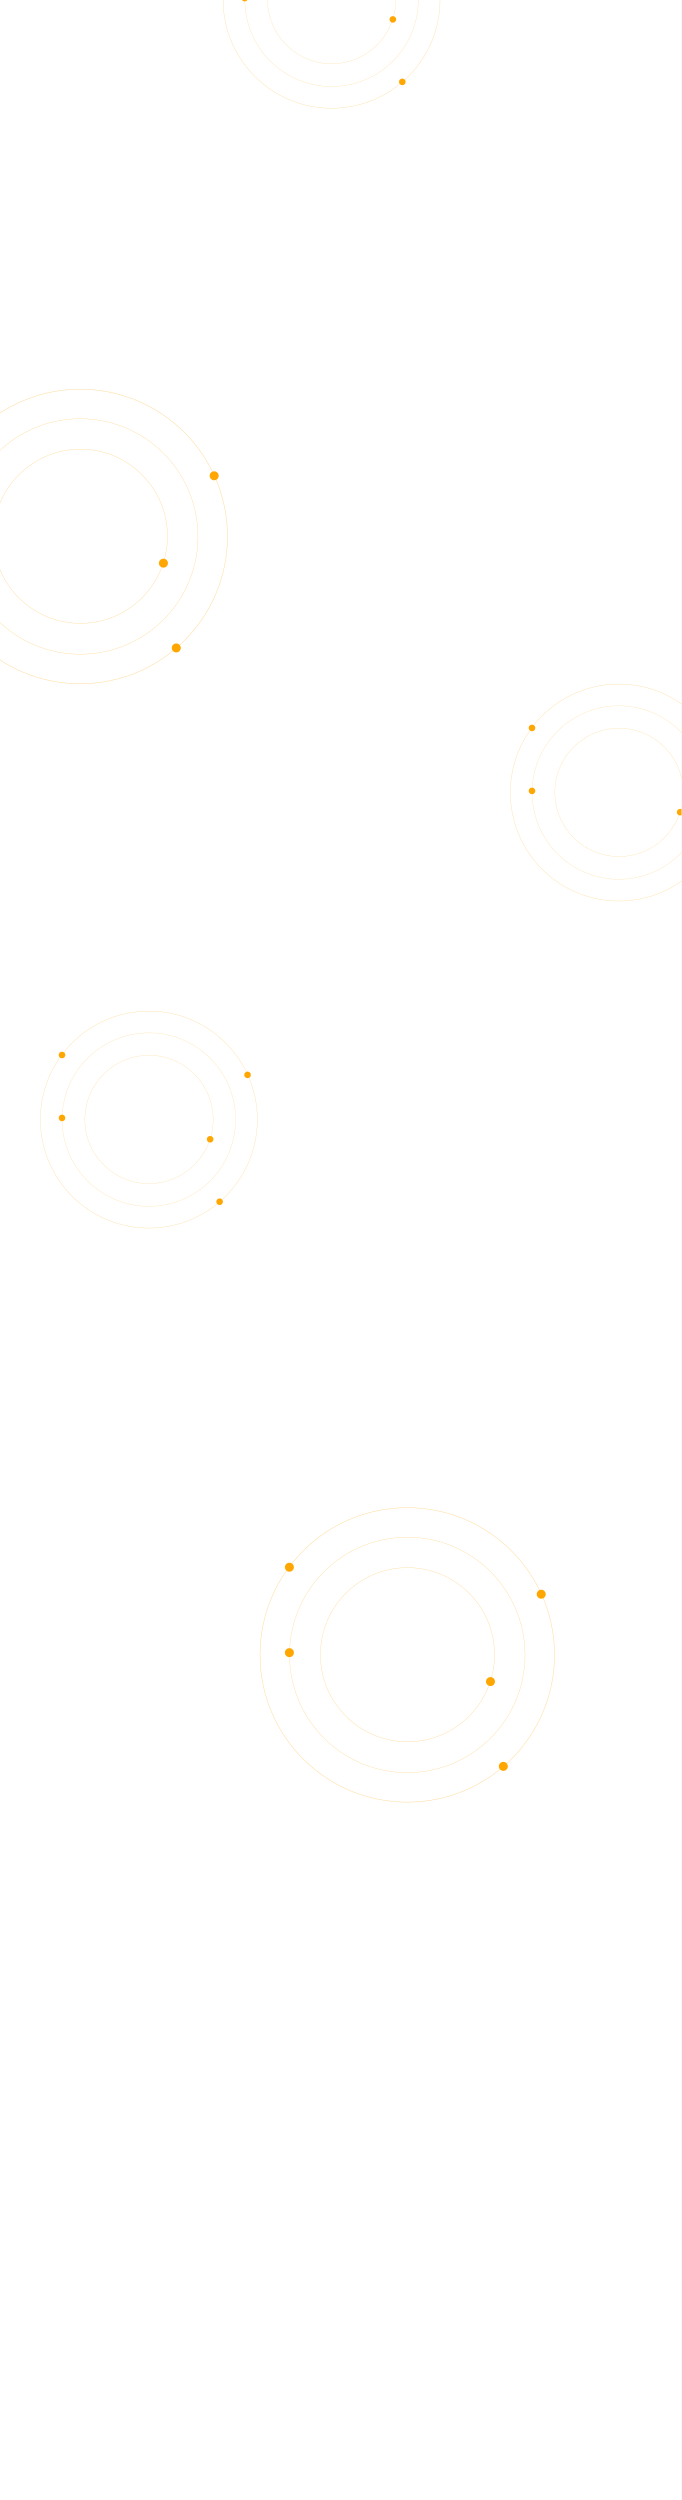
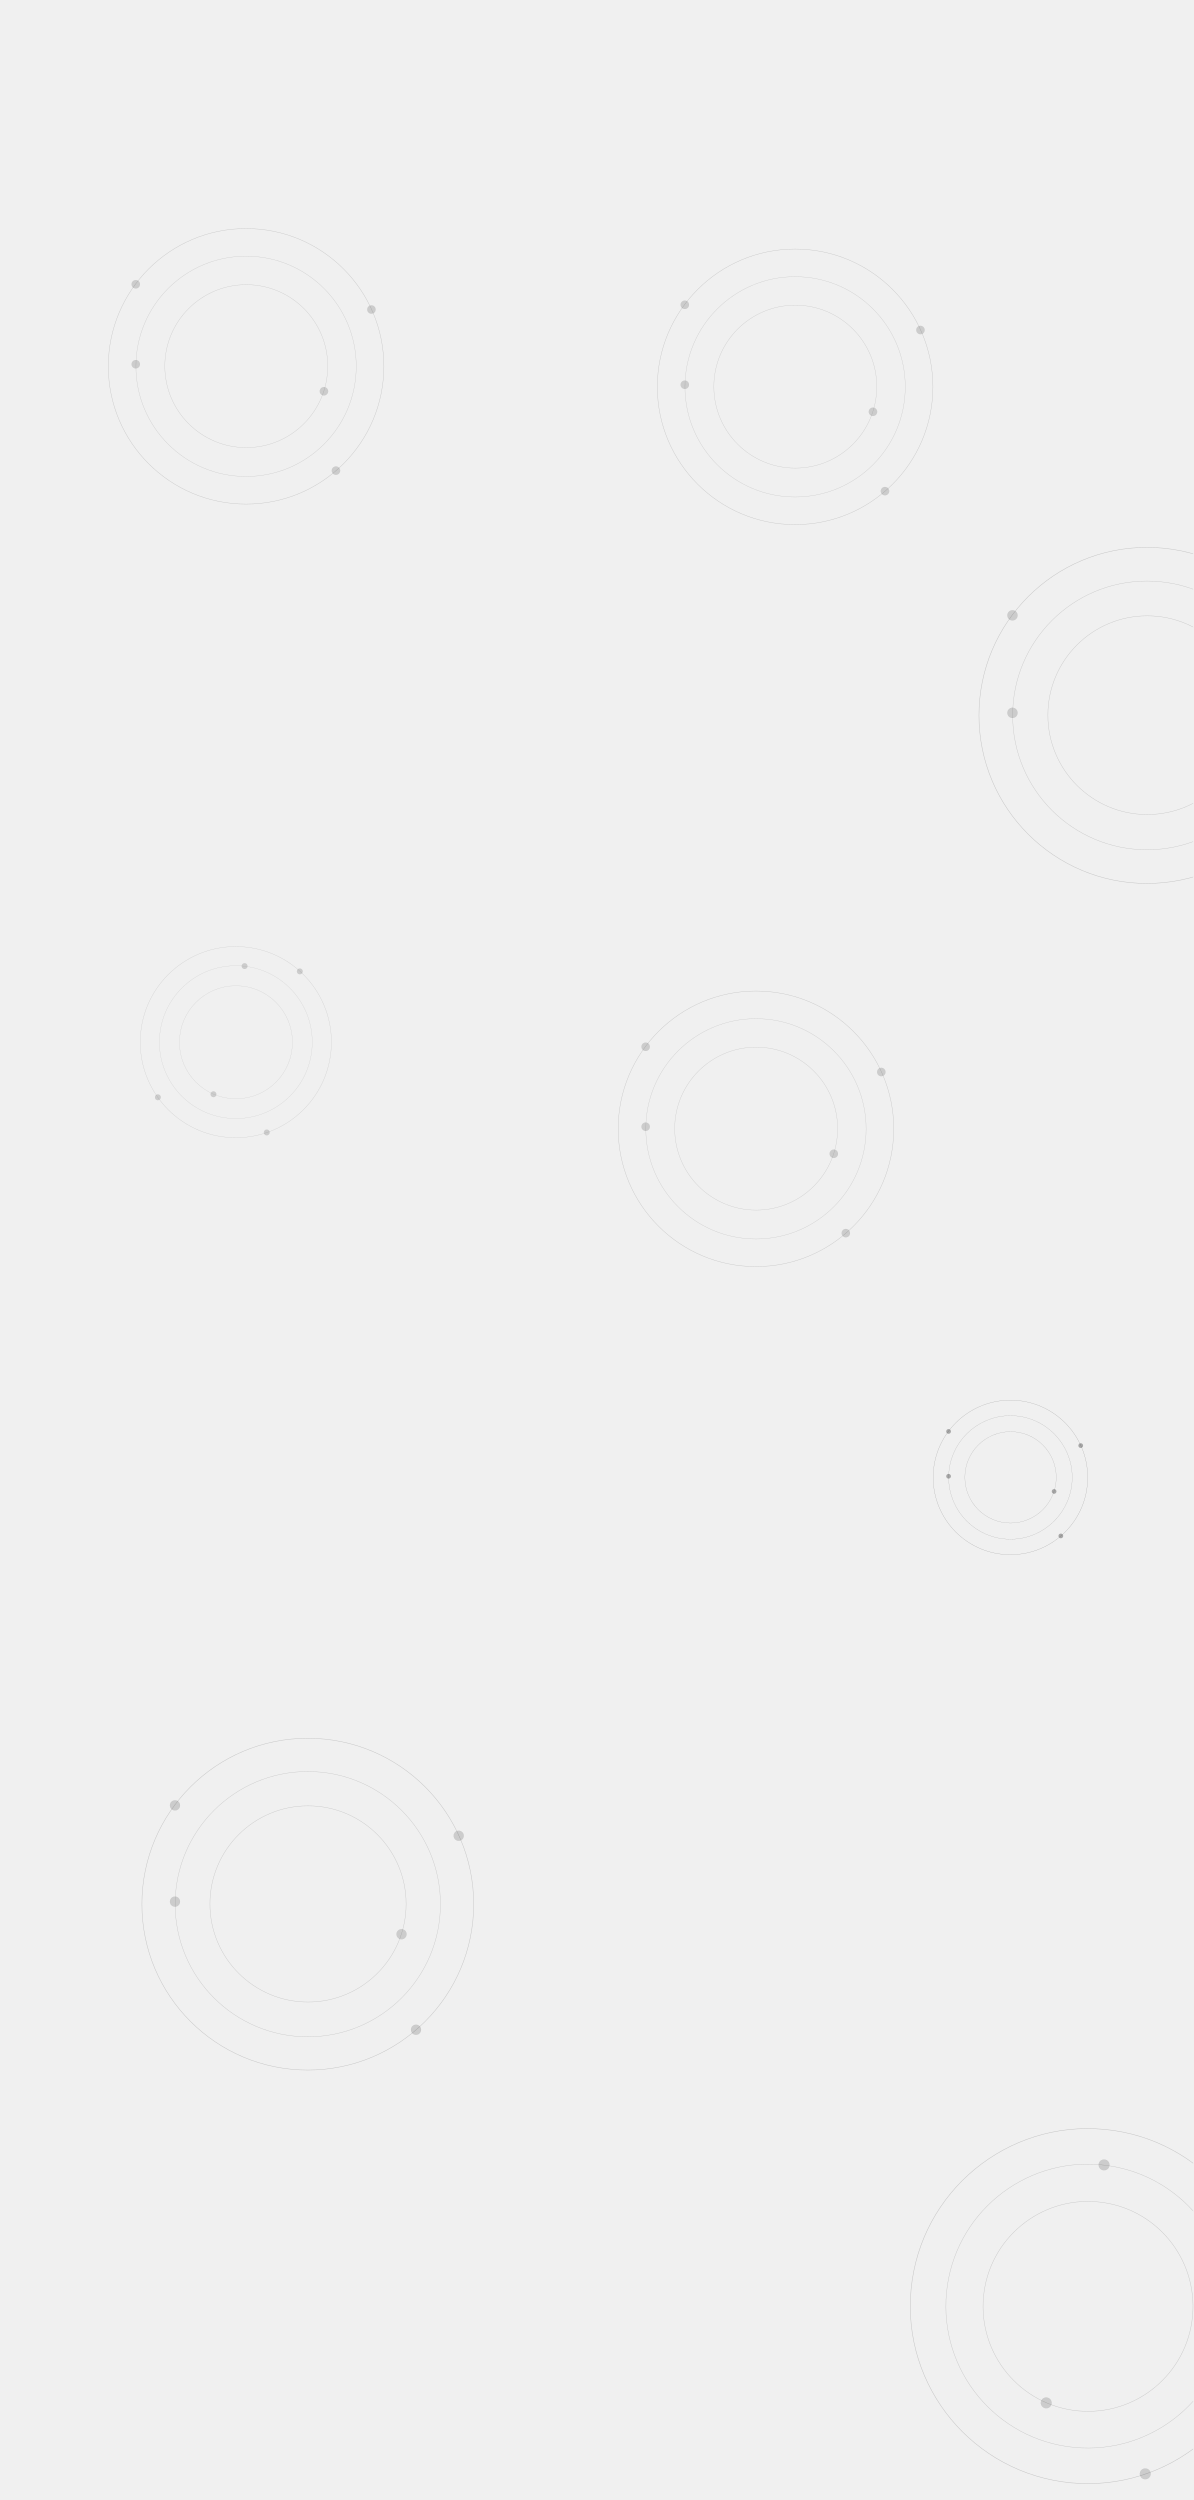
- <svg xmlns="http://www.w3.org/2000/svg" width="1440" height="5282" viewBox="0 0 1440 5282" fill="none">
-   <g clip-path="url(#clip0_242_2)">
-     <rect width="1440" height="5282" fill="white" />
-     <circle cx="1307.82" cy="1674.18" r="135.521" stroke="#FFA700" stroke-opacity="0.5" stroke-width="0.5" />
-     <circle cx="1307.5" cy="1674.5" r="183.257" stroke="#FFA700" stroke-opacity="0.5" stroke-width="0.487" />
-     <circle cx="1307.5" cy="1674.5" r="229.196" stroke="#FFA700" stroke-opacity="0.5" stroke-width="0.609" />
-     <circle cx="1437" cy="1716" r="7" fill="#FFA700" />
-     <circle cx="1124" cy="1671" r="7" fill="#FFA700" />
-     <circle cx="1124" cy="1538" r="7" fill="#FFA700" />
-     <circle cx="700.817" cy="-0.815" r="135.521" stroke="#FFA700" stroke-opacity="0.5" stroke-width="0.5" />
-     <circle cx="700.5" cy="-0.5" r="183.257" stroke="#FFA700" stroke-opacity="0.5" stroke-width="0.487" />
-     <circle cx="700.5" cy="-0.5" r="229.196" stroke="#FFA700" stroke-opacity="0.5" stroke-width="0.609" />
-     <circle cx="830" cy="41" r="7" fill="#FFA700" />
-     <circle cx="850" cy="173" r="7" fill="#FFA700" />
-     <circle cx="517" cy="-4" r="7" fill="#FFA700" />
-     <circle cx="314.817" cy="2365.18" r="135.521" stroke="#FFA700" stroke-opacity="0.5" stroke-width="0.5" />
-     <circle cx="314.5" cy="2365.5" r="183.257" stroke="#FFA700" stroke-opacity="0.5" stroke-width="0.487" />
-     <circle cx="314.5" cy="2365.5" r="229.196" stroke="#FFA700" stroke-opacity="0.5" stroke-width="0.609" />
-     <circle cx="523" cy="2271" r="7" fill="#FFA700" />
-     <circle cx="444" cy="2407" r="7" fill="#FFA700" />
-     <circle cx="464" cy="2539" r="7" fill="#FFA700" />
-     <circle cx="131" cy="2362" r="7" fill="#FFA700" />
-     <circle cx="131" cy="2229" r="7" fill="#FFA700" />
-     <circle cx="169.93" cy="1133.07" r="183.942" stroke="#FFA700" stroke-opacity="0.5" stroke-width="0.679" />
-     <circle cx="169.502" cy="1133.5" r="248.734" stroke="#FFA700" stroke-opacity="0.5" stroke-width="0.661" />
-     <circle cx="169.5" cy="1133.5" r="311.087" stroke="#FFA700" stroke-opacity="0.5" stroke-width="0.826" />
-     <circle cx="452.497" cy="1005.24" r="9.501" fill="#FFA700" />
-     <circle cx="345.271" cy="1189.83" r="9.501" fill="#FFA700" />
-     <circle cx="372.415" cy="1368.99" r="9.501" fill="#FFA700" />
-     <circle cx="860.93" cy="3496.07" r="183.942" stroke="#FFA700" stroke-opacity="0.5" stroke-width="0.679" />
-     <circle cx="860.502" cy="3496.5" r="248.734" stroke="#FFA700" stroke-opacity="0.5" stroke-width="0.661" />
-     <circle cx="860.5" cy="3496.5" r="311.087" stroke="#FFA700" stroke-opacity="0.5" stroke-width="0.826" />
-     <circle cx="1143.5" cy="3368.24" r="9.501" fill="#FFA700" />
-     <circle cx="1036.27" cy="3552.83" r="9.501" fill="#FFA700" />
-     <circle cx="1063.42" cy="3731.99" r="9.501" fill="#FFA700" />
-     <circle cx="611.435" cy="3491.75" r="9.501" fill="#FFA700" />
-     <circle cx="611.435" cy="3311.23" r="9.501" fill="#FFA700" />
+ <svg xmlns="http://www.w3.org/2000/svg" width="1280" height="2682" viewBox="0 0 1280 2682" fill="none">
+   <g clip-path="url(#clip0_263_22)">
+     <circle cx="264.204" cy="392.796" r="87.394" stroke="black" stroke-opacity="0.19" stroke-width="0.322" />
+     <circle cx="264" cy="393" r="118.179" stroke="black" stroke-opacity="0.19" stroke-width="0.314" />
+     <circle cx="264" cy="393" r="147.804" stroke="black" stroke-opacity="0.19" stroke-width="0.393" />
+     <circle cx="398.459" cy="332.059" r="4.514" fill="black" fill-opacity="0.15" />
+     <circle cx="398.459" cy="332.059" r="4.469" stroke="black" stroke-opacity="0.19" stroke-width="0.09" />
+     <circle cx="347.514" cy="419.762" r="4.514" fill="black" fill-opacity="0.15" />
+     <circle cx="347.514" cy="419.762" r="4.469" stroke="black" stroke-opacity="0.19" stroke-width="0.09" />
+     <circle cx="360.413" cy="504.887" r="4.514" fill="black" fill-opacity="0.15" />
+     <circle cx="360.413" cy="504.887" r="4.469" stroke="black" stroke-opacity="0.19" stroke-width="0.09" />
+     <circle cx="145.663" cy="390.743" r="4.514" fill="black" fill-opacity="0.15" />
+     <circle cx="145.663" cy="390.743" r="4.469" stroke="black" stroke-opacity="0.19" stroke-width="0.09" />
+     <circle cx="145.663" cy="304.975" r="4.514" fill="black" fill-opacity="0.15" />
+     <circle cx="145.663" cy="304.975" r="4.469" stroke="black" stroke-opacity="0.19" stroke-width="0.09" />
+     <circle cx="853.204" cy="414.796" r="87.394" stroke="black" stroke-opacity="0.19" stroke-width="0.322" />
+     <circle cx="853" cy="415" r="118.179" stroke="black" stroke-opacity="0.19" stroke-width="0.314" />
+     <circle cx="853" cy="415" r="147.804" stroke="black" stroke-opacity="0.19" stroke-width="0.393" />
+     <circle cx="987.459" cy="354.059" r="4.514" fill="black" fill-opacity="0.15" />
+     <circle cx="987.459" cy="354.059" r="4.469" stroke="black" stroke-opacity="0.19" stroke-width="0.09" />
+     <circle cx="936.514" cy="441.762" r="4.514" fill="black" fill-opacity="0.15" />
+     <circle cx="936.514" cy="441.762" r="4.469" stroke="black" stroke-opacity="0.19" stroke-width="0.09" />
+     <circle cx="949.413" cy="526.887" r="4.514" fill="black" fill-opacity="0.15" />
+     <circle cx="949.413" cy="526.887" r="4.469" stroke="black" stroke-opacity="0.19" stroke-width="0.09" />
+     <circle cx="734.663" cy="412.743" r="4.514" fill="black" fill-opacity="0.15" />
+     <circle cx="734.663" cy="412.743" r="4.469" stroke="black" stroke-opacity="0.19" stroke-width="0.09" />
+     <circle cx="734.663" cy="326.975" r="4.514" fill="black" fill-opacity="0.15" />
+     <circle cx="734.663" cy="326.975" r="4.469" stroke="black" stroke-opacity="0.19" stroke-width="0.09" />
+     <circle cx="811.204" cy="1210.8" r="87.394" stroke="black" stroke-opacity="0.19" stroke-width="0.322" />
+     <circle cx="811" cy="1211" r="118.179" stroke="black" stroke-opacity="0.19" stroke-width="0.314" />
+     <circle cx="811" cy="1211" r="147.804" stroke="black" stroke-opacity="0.19" stroke-width="0.393" />
+     <circle cx="945.459" cy="1150.06" r="4.514" fill="black" fill-opacity="0.15" />
+     <circle cx="945.459" cy="1150.06" r="4.469" stroke="black" stroke-opacity="0.19" stroke-width="0.09" />
+     <circle cx="894.514" cy="1237.76" r="4.514" fill="black" fill-opacity="0.15" />
+     <circle cx="894.514" cy="1237.76" r="4.469" stroke="black" stroke-opacity="0.19" stroke-width="0.09" />
+     <circle cx="907.413" cy="1322.89" r="4.514" fill="black" fill-opacity="0.15" />
+     <circle cx="907.413" cy="1322.89" r="4.469" stroke="black" stroke-opacity="0.19" stroke-width="0.09" />
+     <circle cx="692.663" cy="1208.74" r="4.514" fill="black" fill-opacity="0.15" />
+     <circle cx="692.663" cy="1208.74" r="4.469" stroke="black" stroke-opacity="0.19" stroke-width="0.09" />
+     <circle cx="692.663" cy="1122.98" r="4.514" fill="black" fill-opacity="0.15" />
+     <circle cx="692.663" cy="1122.98" r="4.469" stroke="black" stroke-opacity="0.19" stroke-width="0.09" />
+     <circle cx="253.124" cy="1118.15" r="60.631" transform="rotate(95.4721 253.124 1118.15)" stroke="black" stroke-opacity="0.19" stroke-width="0.224" />
+     <circle cx="253.003" cy="1118" r="81.988" transform="rotate(95.4721 253.003 1118)" stroke="black" stroke-opacity="0.19" stroke-width="0.218" />
+     <circle cx="253" cy="1118" r="102.54" transform="rotate(95.4721 253 1118)" stroke="black" stroke-opacity="0.19" stroke-width="0.272" />
+     <circle cx="286.193" cy="1214.89" r="3.132" transform="rotate(95.4721 286.193 1214.89)" fill="black" fill-opacity="0.15" />
+     <circle cx="286.193" cy="1214.89" r="3.1" transform="rotate(95.4721 286.193 1214.89)" stroke="black" stroke-opacity="0.19" stroke-width="0.063" />
+     <circle cx="228.998" cy="1173.9" r="3.132" transform="rotate(95.4721 228.998 1173.9)" fill="black" fill-opacity="0.15" />
+     <circle cx="228.998" cy="1173.9" r="3.1" transform="rotate(95.4721 228.998 1173.9)" stroke="black" stroke-opacity="0.19" stroke-width="0.063" />
+     <circle cx="169.357" cy="1177.18" r="3.132" transform="rotate(95.4721 169.357 1177.18)" fill="black" fill-opacity="0.15" />
+     <circle cx="169.357" cy="1177.18" r="3.1" transform="rotate(95.4721 169.357 1177.18)" stroke="black" stroke-opacity="0.19" stroke-width="0.063" />
+     <circle cx="262.389" cy="1036.43" r="3.132" transform="rotate(95.4721 262.389 1036.43)" fill="black" fill-opacity="0.15" />
+     <circle cx="262.389" cy="1036.43" r="3.1" transform="rotate(95.4721 262.389 1036.43)" stroke="black" stroke-opacity="0.19" stroke-width="0.063" />
+     <circle cx="321.623" cy="1042.1" r="3.132" transform="rotate(95.4721 321.623 1042.1)" fill="black" fill-opacity="0.15" />
+     <circle cx="321.623" cy="1042.1" r="3.1" transform="rotate(95.4721 321.623 1042.1)" stroke="black" stroke-opacity="0.19" stroke-width="0.063" />
+     <circle cx="1230.75" cy="767.251" r="106.586" stroke="black" stroke-opacity="0.19" stroke-width="0.393" />
+     <circle cx="1230.5" cy="767.499" r="144.13" stroke="black" stroke-opacity="0.19" stroke-width="0.383" />
+     <circle cx="1230.5" cy="767.5" r="180.261" stroke="black" stroke-opacity="0.19" stroke-width="0.479" />
+     <circle cx="1086.18" cy="764.748" r="5.505" fill="black" fill-opacity="0.15" />
+     <circle cx="1086.18" cy="764.748" r="5.45" stroke="black" stroke-opacity="0.19" stroke-width="0.11" />
+     <circle cx="1086.18" cy="660.144" r="5.505" fill="black" fill-opacity="0.15" />
+     <circle cx="1086.18" cy="660.144" r="5.45" stroke="black" stroke-opacity="0.19" stroke-width="0.11" />
+     <circle cx="1084.12" cy="1584.89" r="49.012" stroke="black" stroke-opacity="0.39" stroke-width="0.181" />
+     <circle cx="1084" cy="1585" r="66.276" stroke="black" stroke-opacity="0.39" stroke-width="0.176" />
+     <circle cx="1084" cy="1585" r="82.89" stroke="black" stroke-opacity="0.39" stroke-width="0.22" />
+     <circle cx="1159.41" cy="1550.82" r="2.532" fill="black" fill-opacity="0.31" />
+     <circle cx="1159.41" cy="1550.82" r="2.506" stroke="black" stroke-opacity="0.39" stroke-width="0.051" />
+     <circle cx="1130.84" cy="1600.01" r="2.532" fill="black" fill-opacity="0.31" />
+     <circle cx="1130.84" cy="1600.01" r="2.506" stroke="black" stroke-opacity="0.39" stroke-width="0.051" />
+     <circle cx="1138.07" cy="1647.75" r="2.532" fill="black" fill-opacity="0.31" />
+     <circle cx="1138.07" cy="1647.75" r="2.506" stroke="black" stroke-opacity="0.39" stroke-width="0.051" />
+     <circle cx="1017.63" cy="1583.73" r="2.532" fill="black" fill-opacity="0.31" />
+     <circle cx="1017.63" cy="1583.73" r="2.506" stroke="black" stroke-opacity="0.39" stroke-width="0.051" />
+     <circle cx="1017.63" cy="1535.64" r="2.532" fill="black" fill-opacity="0.31" />
+     <circle cx="1017.63" cy="1535.64" r="2.506" stroke="black" stroke-opacity="0.39" stroke-width="0.051" />
+     <circle cx="330.457" cy="2042.55" r="105.232" stroke="black" stroke-opacity="0.19" stroke-width="0.388" />
+     <circle cx="330.207" cy="2042.79" r="142.299" stroke="black" stroke-opacity="0.19" stroke-width="0.378" />
+     <circle cx="330.207" cy="2042.79" r="177.971" stroke="black" stroke-opacity="0.19" stroke-width="0.473" />
+     <circle cx="492.107" cy="1969.41" r="5.436" fill="black" fill-opacity="0.15" />
+     <circle cx="492.107" cy="1969.41" r="5.381" stroke="black" stroke-opacity="0.19" stroke-width="0.109" />
+     <circle cx="430.764" cy="2075.02" r="5.436" fill="black" fill-opacity="0.15" />
+     <circle cx="430.764" cy="2075.02" r="5.381" stroke="black" stroke-opacity="0.19" stroke-width="0.109" />
+     <circle cx="446.295" cy="2177.52" r="5.436" fill="black" fill-opacity="0.15" />
+     <circle cx="446.295" cy="2177.52" r="5.381" stroke="black" stroke-opacity="0.19" stroke-width="0.109" />
+     <circle cx="187.717" cy="2040.08" r="5.436" fill="black" fill-opacity="0.15" />
+     <circle cx="187.717" cy="2040.08" r="5.381" stroke="black" stroke-opacity="0.19" stroke-width="0.109" />
+     <circle cx="187.717" cy="1936.8" r="5.436" fill="black" fill-opacity="0.15" />
+     <circle cx="187.717" cy="1936.8" r="5.381" stroke="black" stroke-opacity="0.19" stroke-width="0.109" />
+     <circle cx="1167.24" cy="2474.29" r="112.6" transform="rotate(95.4721 1167.24 2474.29)" stroke="black" stroke-opacity="0.19" stroke-width="0.415" />
+     <circle cx="1167" cy="2474" r="152.263" transform="rotate(95.4721 1167 2474)" stroke="black" stroke-opacity="0.19" stroke-width="0.404" />
+     <circle cx="1167" cy="2474" r="190.432" transform="rotate(95.4721 1167 2474)" stroke="black" stroke-opacity="0.19" stroke-width="0.506" />
+     <circle cx="1228.64" cy="2653.93" r="5.816" transform="rotate(95.4721 1228.64 2653.93)" fill="black" fill-opacity="0.15" />
+     <circle cx="1228.64" cy="2653.93" r="5.758" transform="rotate(95.4721 1228.64 2653.93)" stroke="black" stroke-opacity="0.19" stroke-width="0.116" />
+     <circle cx="1122.41" cy="2577.82" r="5.816" transform="rotate(95.4721 1122.41 2577.82)" fill="black" fill-opacity="0.15" />
+     <circle cx="1122.41" cy="2577.82" r="5.758" transform="rotate(95.4721 1122.41 2577.82)" stroke="black" stroke-opacity="0.19" stroke-width="0.116" />
+     <circle cx="1184.44" cy="2322.51" r="5.816" transform="rotate(95.4721 1184.44 2322.51)" fill="black" fill-opacity="0.15" />
+     <circle cx="1184.44" cy="2322.51" r="5.758" transform="rotate(95.4721 1184.44 2322.51)" stroke="black" stroke-opacity="0.19" stroke-width="0.116" />
  </g>
  <defs>
-     <clipPath id="clip0_242_2">
-       <rect width="1440" height="5282" fill="white" />
+     <clipPath id="clip0_263_22">
+       <rect width="1280" height="2682" fill="white" />
    </clipPath>
  </defs>
</svg>
